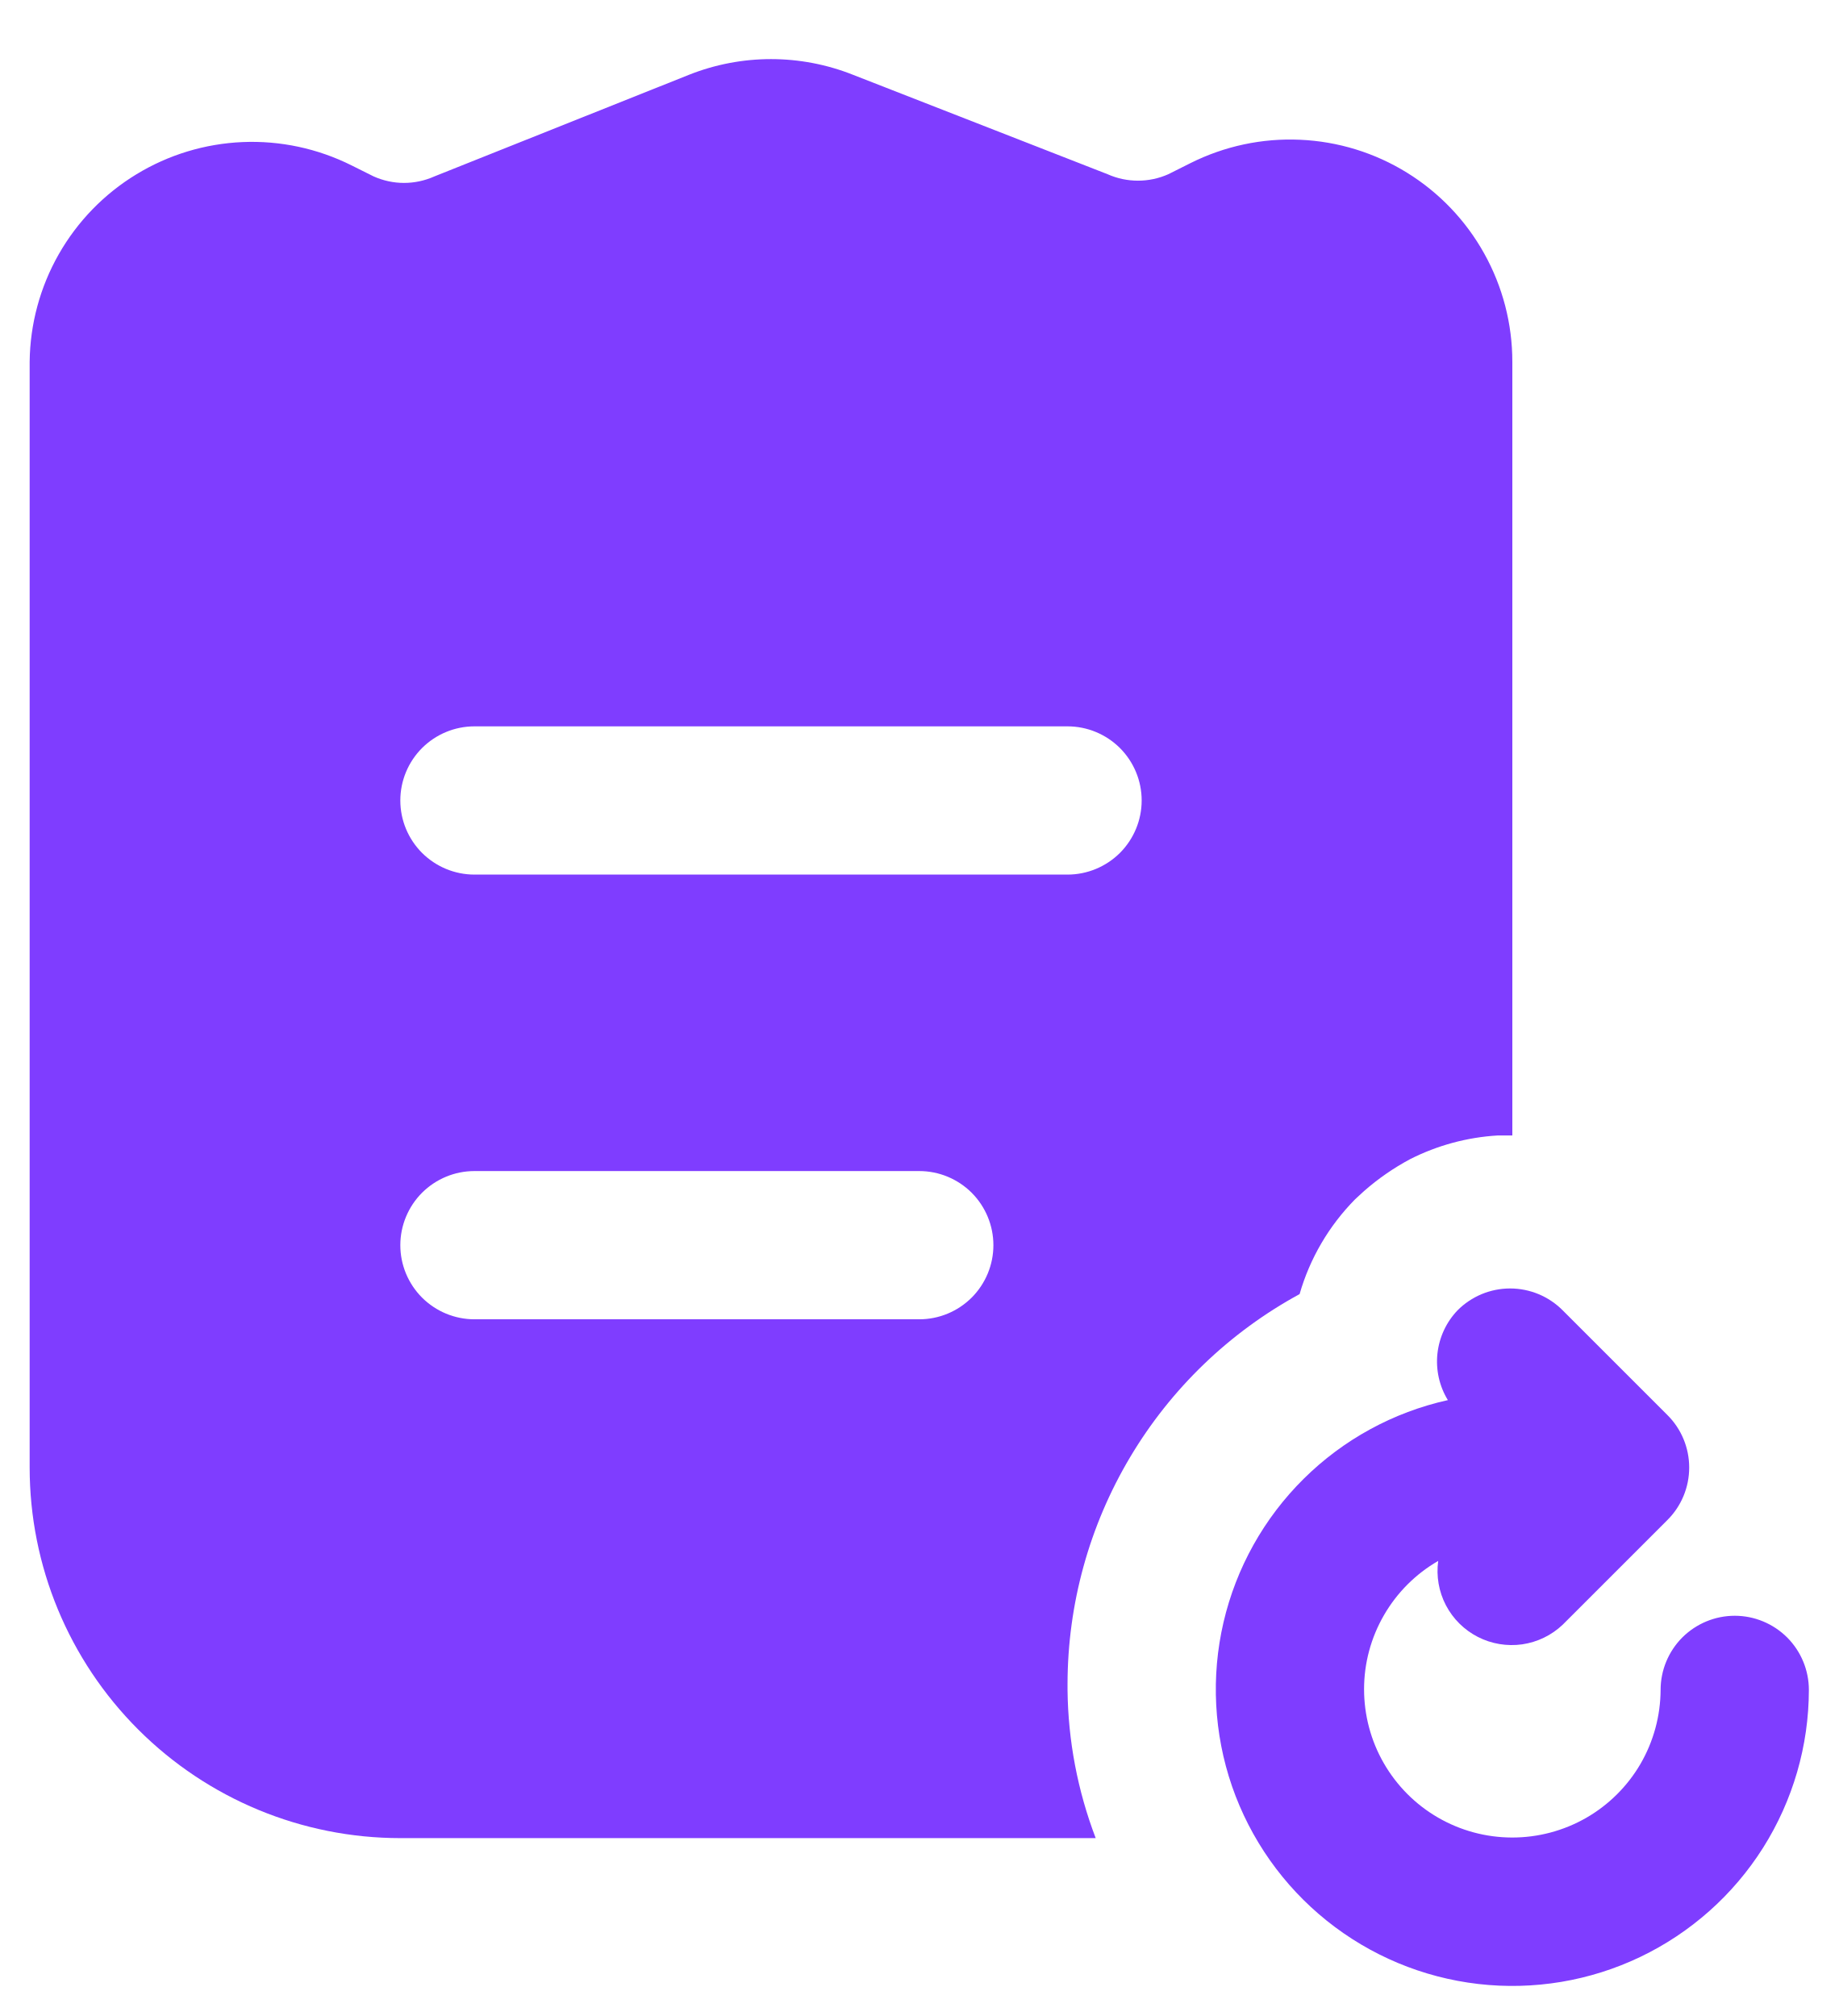
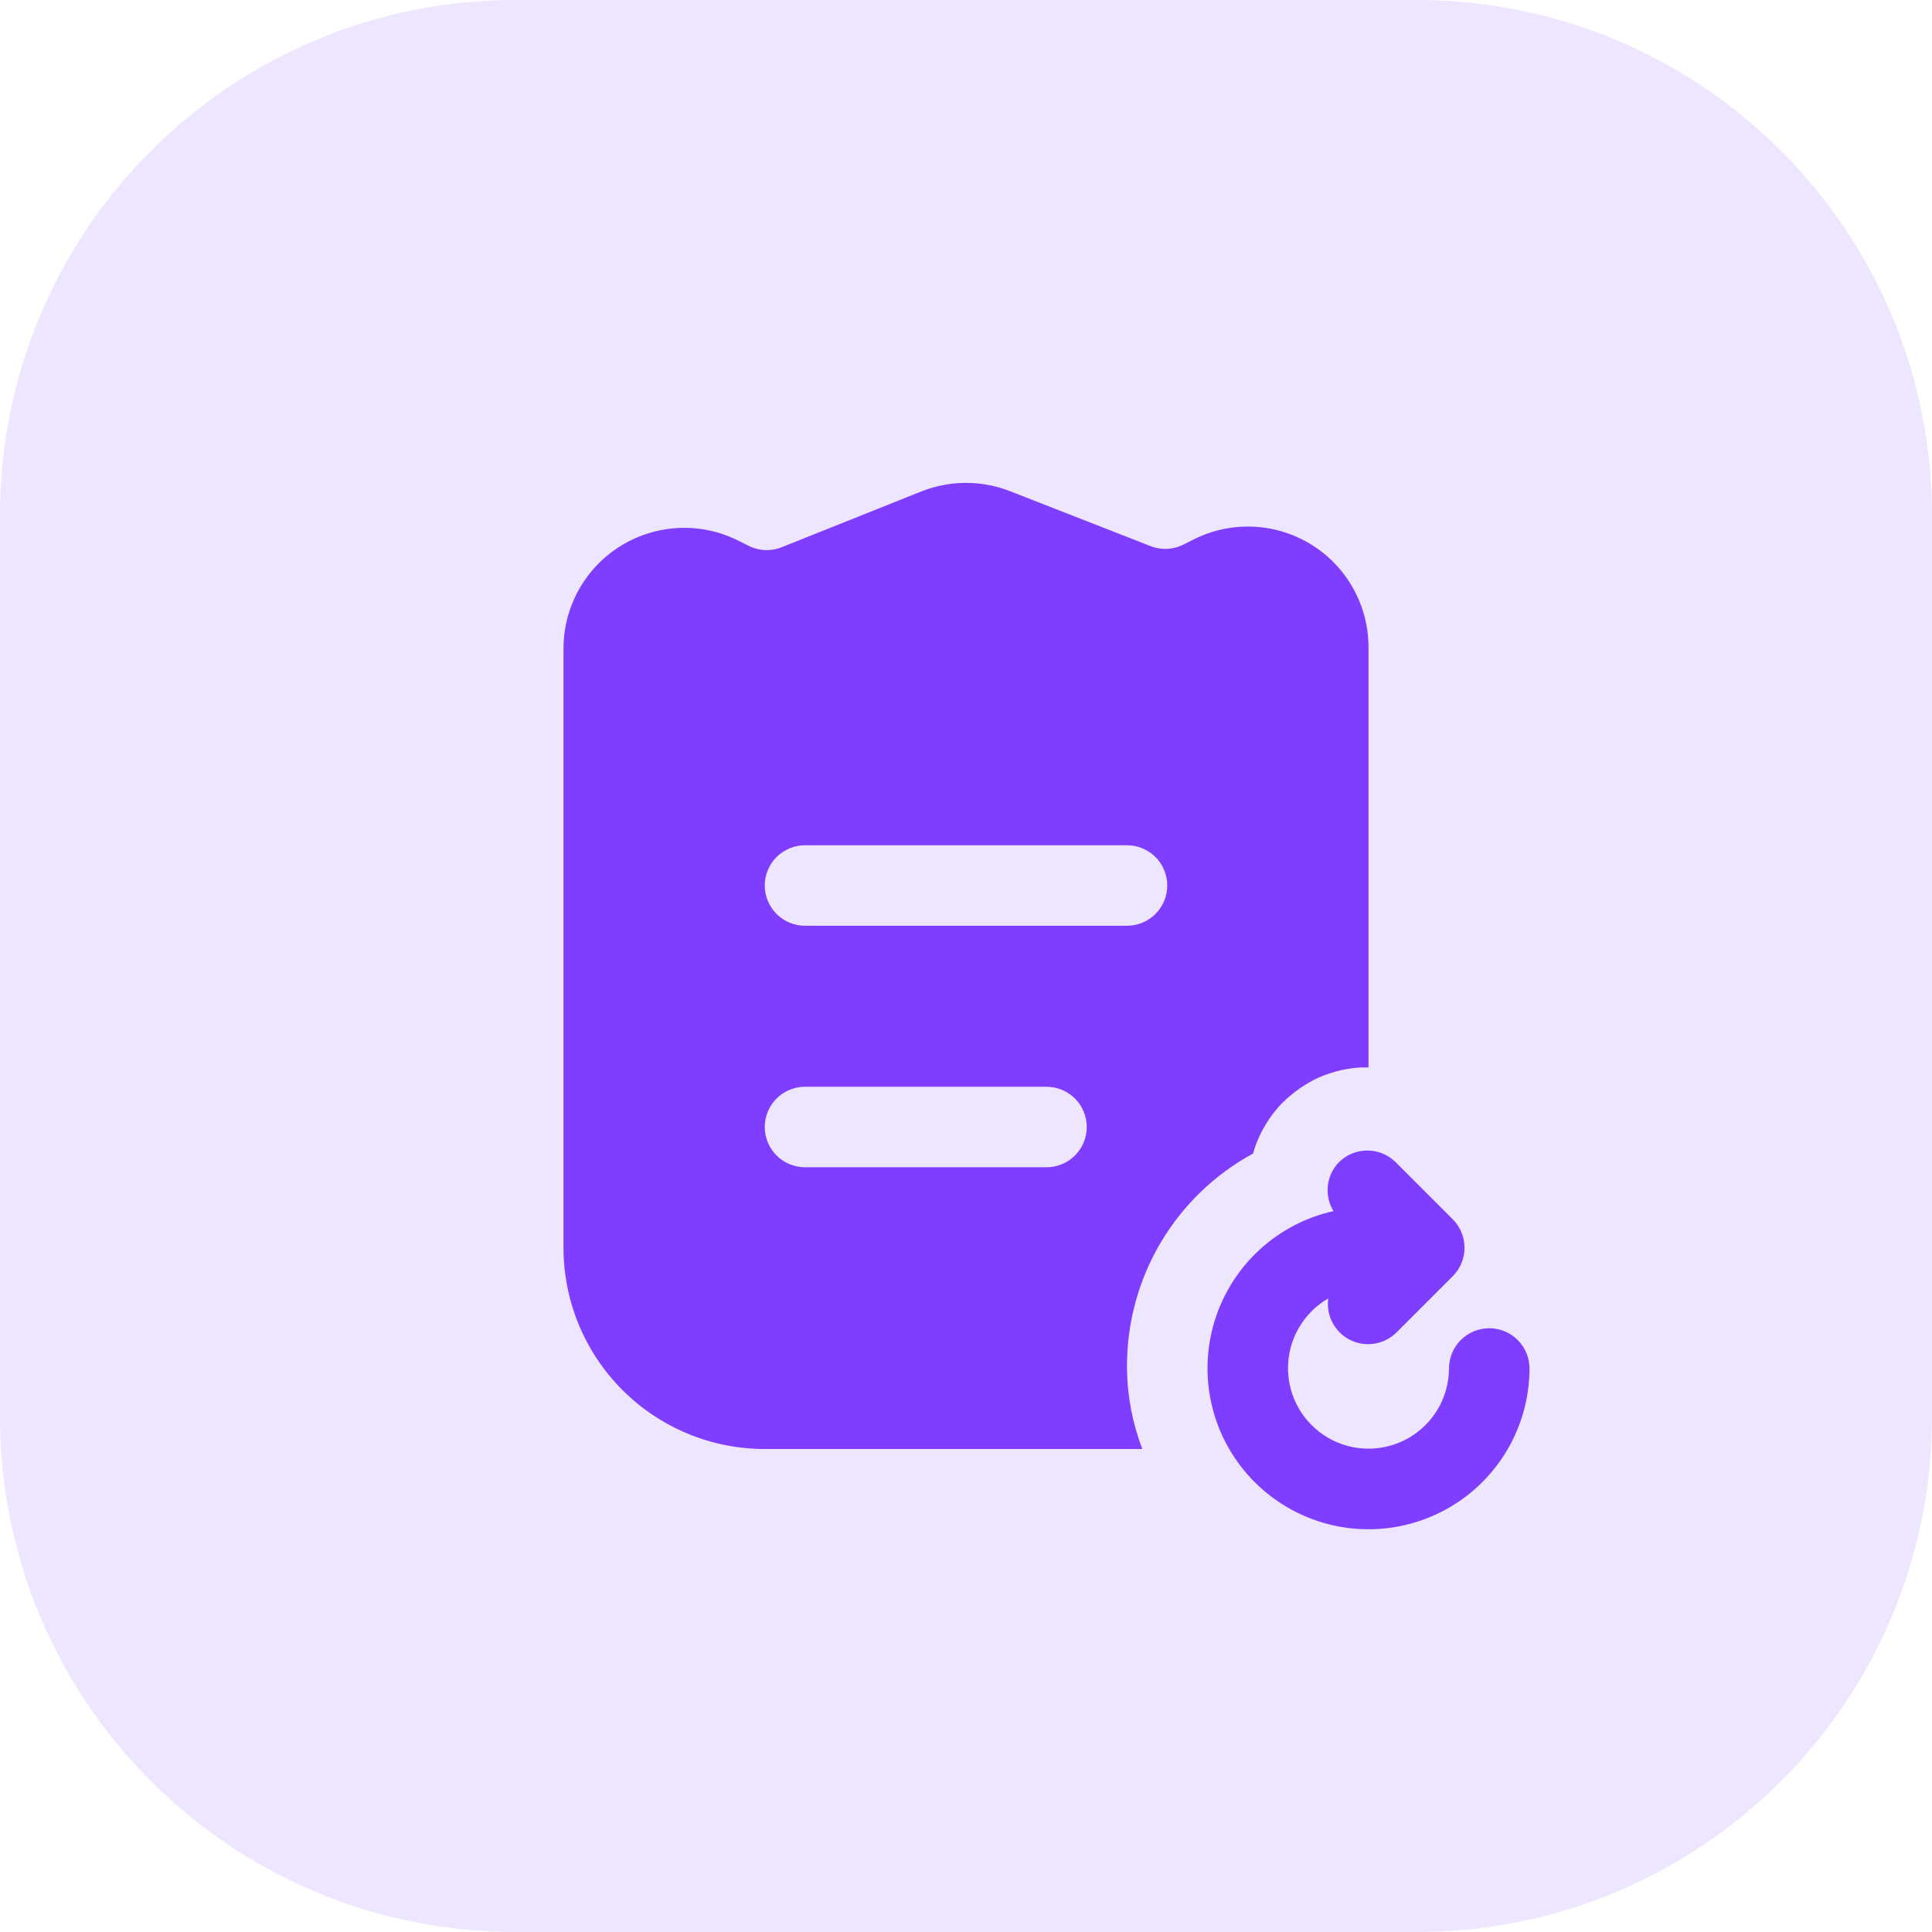
- <svg xmlns="http://www.w3.org/2000/svg" width="31" height="34" viewBox="0 0 31 34" fill="none">
-   <g id="recurring bill">
-     <g id="Recurring Bill">
-       <path id="Vector" d="M29.25 27.25C28.919 27.25 28.601 27.382 28.366 27.616C28.132 27.851 28 28.169 28 28.5C27.998 28.938 27.881 29.369 27.661 29.748C27.44 30.127 27.124 30.441 26.744 30.659C26.363 30.877 25.932 30.991 25.494 30.99C25.055 30.989 24.625 30.873 24.246 30.653C23.866 30.433 23.552 30.117 23.333 29.737C23.114 29.357 23 28.926 23 28.488C23 28.049 23.116 27.619 23.336 27.239C23.555 26.86 23.87 26.544 24.25 26.325C24.215 26.582 24.26 26.843 24.38 27.073C24.5 27.302 24.688 27.489 24.919 27.607C25.149 27.725 25.411 27.768 25.667 27.732C25.924 27.694 26.162 27.579 26.35 27.4L28.113 25.637C28.23 25.521 28.323 25.383 28.386 25.231C28.45 25.078 28.482 24.915 28.482 24.75C28.482 24.585 28.45 24.422 28.386 24.269C28.323 24.117 28.23 23.979 28.113 23.863L26.35 22.1C26.234 21.983 26.096 21.89 25.943 21.826C25.791 21.763 25.628 21.73 25.462 21.73C25.297 21.73 25.134 21.763 24.982 21.826C24.829 21.89 24.691 21.983 24.575 22.1C24.385 22.299 24.267 22.555 24.237 22.829C24.208 23.102 24.269 23.378 24.413 23.613C23.493 23.817 22.65 24.278 21.981 24.941C21.312 25.604 20.844 26.442 20.63 27.36C20.417 28.277 20.467 29.236 20.774 30.127C21.082 31.017 21.635 31.802 22.37 32.392C23.104 32.981 23.99 33.352 24.926 33.46C25.862 33.568 26.809 33.41 27.659 33.003C28.508 32.596 29.226 31.958 29.729 31.161C30.231 30.364 30.499 29.442 30.5 28.5C30.5 28.169 30.368 27.851 30.134 27.616C29.899 27.382 29.581 27.25 29.25 27.25Z" fill="#7F3DFF" />
-       <path id="Vector_2" d="M23.725 2.913C23.181 2.576 22.56 2.385 21.921 2.357C21.282 2.328 20.647 2.464 20.075 2.75L19.7 2.938C19.539 3.01 19.364 3.047 19.188 3.047C19.011 3.047 18.836 3.01 18.675 2.938L14.387 1.263C13.496 0.908 12.504 0.908 11.613 1.263L7.325 2.975C7.164 3.047 6.989 3.085 6.812 3.085C6.636 3.085 6.461 3.047 6.3 2.975L5.925 2.788C5.356 2.504 4.725 2.369 4.09 2.396C3.455 2.423 2.838 2.611 2.296 2.942C1.753 3.273 1.304 3.737 0.99 4.289C0.676 4.841 0.507 5.465 0.5 6.1V24.75C0.5 26.408 1.158 27.997 2.331 29.169C3.503 30.341 5.092 31 6.75 31H18.475C18.17 30.201 18.009 29.355 18 28.5V28.4C18.002 27.054 18.366 25.733 19.055 24.576C19.743 23.419 20.73 22.469 21.913 21.825C22.086 21.222 22.409 20.672 22.85 20.225L23 20.087C23.237 19.879 23.497 19.699 23.775 19.55C24.234 19.317 24.736 19.181 25.25 19.15H25.5V6.1C25.5 5.462 25.337 4.834 25.026 4.276C24.716 3.718 24.268 3.249 23.725 2.913V2.913ZM15.5 22.25H8C7.668 22.25 7.351 22.118 7.116 21.884C6.882 21.649 6.75 21.332 6.75 21C6.75 20.669 6.882 20.351 7.116 20.116C7.351 19.882 7.668 19.75 8 19.75H15.5C15.832 19.75 16.149 19.882 16.384 20.116C16.618 20.351 16.75 20.669 16.75 21C16.75 21.332 16.618 21.649 16.384 21.884C16.149 22.118 15.832 22.25 15.5 22.25ZM18 14.75H8C7.668 14.75 7.351 14.618 7.116 14.384C6.882 14.149 6.75 13.832 6.75 13.5C6.75 13.168 6.882 12.851 7.116 12.616C7.351 12.382 7.668 12.25 8 12.25H18C18.331 12.25 18.649 12.382 18.884 12.616C19.118 12.851 19.25 13.168 19.25 13.5C19.25 13.832 19.118 14.149 18.884 14.384C18.649 14.618 18.331 14.75 18 14.75Z" fill="#7F3DFF" />
-     </g>
-   </g>
+ <svg xmlns="http://www.w3.org/2000/svg" width="60" height="60" viewBox="0 0 60 60" fill="none">
+   <rect width="60" height="60" rx="16" fill="#EEE5FF" />
+   <path d="M46.25 41.25C45.919 41.25 45.6 41.382 45.366 41.616C45.132 41.85 45 42.169 45 42.5C44.998 42.938 44.881 43.369 44.661 43.748C44.44 44.127 44.124 44.441 43.744 44.659C43.363 44.877 42.932 44.991 42.494 44.99C42.055 44.989 41.625 44.873 41.246 44.653C40.867 44.433 40.552 44.117 40.333 43.737C40.114 43.357 40 42.926 40 42.488C40.001 42.049 40.116 41.618 40.336 41.239C40.555 40.859 40.87 40.544 41.25 40.325C41.215 40.582 41.26 40.843 41.38 41.072C41.5 41.302 41.688 41.489 41.919 41.607C42.15 41.725 42.411 41.769 42.667 41.731C42.924 41.694 43.162 41.578 43.35 41.4L45.112 39.638C45.23 39.521 45.323 39.383 45.386 39.231C45.45 39.078 45.482 38.915 45.482 38.75C45.482 38.585 45.45 38.422 45.386 38.269C45.323 38.117 45.23 37.979 45.112 37.862L43.35 36.1C43.234 35.983 43.096 35.89 42.943 35.826C42.791 35.763 42.627 35.73 42.462 35.73C42.297 35.73 42.134 35.763 41.982 35.826C41.829 35.89 41.691 35.983 41.575 36.1C41.385 36.299 41.267 36.555 41.237 36.829C41.208 37.102 41.269 37.378 41.413 37.612C40.493 37.817 39.65 38.278 38.981 38.941C38.312 39.604 37.844 40.442 37.63 41.36C37.417 42.277 37.467 43.236 37.774 44.126C38.082 45.017 38.635 45.802 39.37 46.392C40.104 46.981 40.99 47.352 41.926 47.46C42.862 47.568 43.809 47.409 44.659 47.003C45.508 46.596 46.226 45.958 46.729 45.161C47.231 44.364 47.499 43.442 47.5 42.5C47.5 42.169 47.368 41.85 47.134 41.616C46.9 41.382 46.581 41.25 46.25 41.25Z" fill="#7F3DFF" />
+   <path d="M40.725 16.913C40.181 16.576 39.56 16.385 38.921 16.357C38.282 16.328 37.647 16.464 37.075 16.75L36.7 16.938C36.539 17.01 36.364 17.047 36.188 17.047C36.011 17.047 35.836 17.01 35.675 16.938L31.387 15.262C30.497 14.908 29.503 14.908 28.613 15.262L24.325 16.975C24.164 17.047 23.989 17.085 23.812 17.085C23.636 17.085 23.461 17.047 23.3 16.975L22.925 16.788C22.357 16.504 21.725 16.369 21.09 16.396C20.455 16.423 19.838 16.611 19.296 16.942C18.753 17.273 18.304 17.737 17.99 18.289C17.676 18.841 17.507 19.465 17.5 20.1V38.75C17.5 40.408 18.159 41.997 19.331 43.169C20.503 44.342 22.092 45 23.75 45H35.475C35.17 44.201 35.009 43.355 35 42.5V42.4C35.002 41.054 35.366 39.733 36.055 38.576C36.743 37.419 37.73 36.469 38.913 35.825C39.086 35.222 39.408 34.671 39.85 34.225L40 34.087C40.237 33.879 40.497 33.699 40.775 33.55C41.234 33.317 41.736 33.181 42.25 33.15H42.5V20.1C42.5 19.462 42.337 18.834 42.026 18.276C41.716 17.718 41.268 17.249 40.725 16.913V16.913ZM32.5 36.25H25C24.669 36.25 24.351 36.118 24.116 35.884C23.882 35.649 23.75 35.331 23.75 35C23.75 34.668 23.882 34.35 24.116 34.116C24.351 33.882 24.669 33.75 25 33.75H32.5C32.831 33.75 33.15 33.882 33.384 34.116C33.618 34.35 33.75 34.668 33.75 35C33.75 35.331 33.618 35.649 33.384 35.884C33.15 36.118 32.831 36.25 32.5 36.25ZM35 28.75H25C24.669 28.75 24.351 28.618 24.116 28.384C23.882 28.149 23.75 27.831 23.75 27.5C23.75 27.168 23.882 26.851 24.116 26.616C24.351 26.382 24.669 26.25 25 26.25H35C35.331 26.25 35.65 26.382 35.884 26.616C36.118 26.851 36.25 27.168 36.25 27.5C36.25 27.831 36.118 28.149 35.884 28.384C35.65 28.618 35.331 28.75 35 28.75Z" fill="#7F3DFF" />
</svg>
